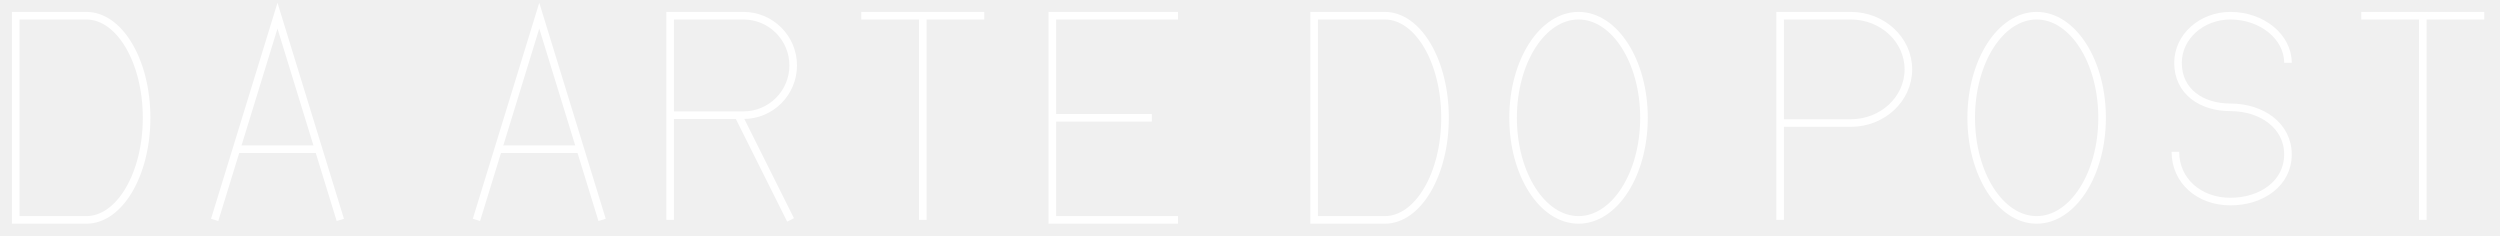
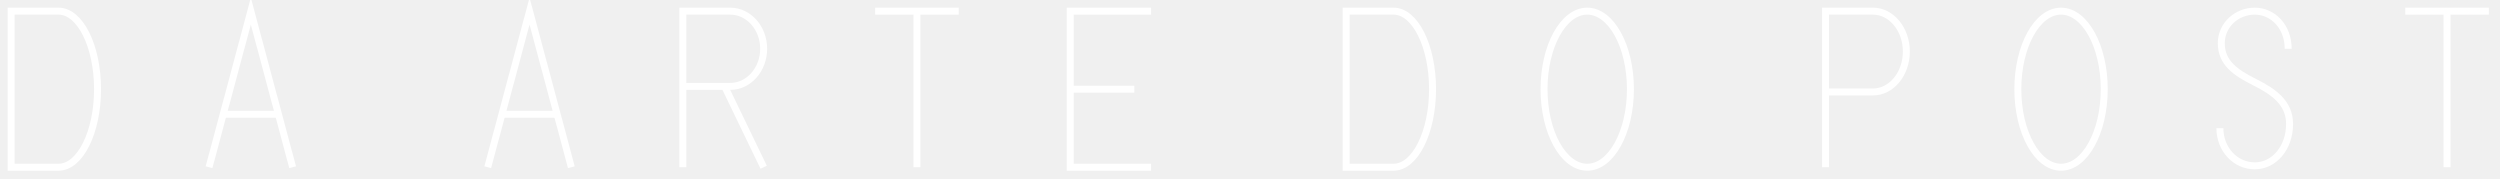
- <svg xmlns="http://www.w3.org/2000/svg" viewBox="-6 -6 955 90" role="img" aria-label="DA ARTE DO POST" preserveAspectRatio="xMidYMid meet">
-   <g fill="none" stroke="#ffffff" stroke-width="2.9" stroke-linecap="butt" stroke-linejoin="miter">
-     <path d="M0 0H27A23 39 0 0 1 27 78H0Z" />
-     <g transform="translate(76 0)">
-       <path d="M0 78 24 0 48 78" />
-       <path d="M9 51H39" />
+ <svg xmlns="http://www.w3.org/2000/svg" viewBox="-4 -4 897 64" role="img" aria-label="DA ARTE DO POST" preserveAspectRatio="xMidYMid meet">
+   <g fill="none" stroke="#ffffff" stroke-width="2.5" stroke-linecap="butt" stroke-linejoin="miter">
+     <path d="M0 0H17A14 28 0 0 1 17 56H0Z" />
+     <g transform="translate(71 0)">
+       <path d="M0 56 15 0 30 56" />
+       <path d="M5.6 37H24.4" />
    </g>
-     <g transform="translate(176 0)">
-       <path d="M0 78 24 0 48 78" />
-       <path d="M9 51H39" />
+     <g transform="translate(171 0)">
+       <path d="M0 56 15 0 30 56" />
+       <path d="M5.6 37H24.4" />
    </g>
-     <g transform="translate(250 0)">
-       <path d="M0 78V0H28A19 19 0 0 1 28 38H0" />
-       <path d="M26 38 46 78" />
+     <g transform="translate(241 0)">
+       <path d="M0 56V0H17A12 13.5 0 0 1 17 27H0" />
+       <path d="M15 27 29 56" />
    </g>
-     <path transform="translate(323 0)" d="M0 0H47M23.5 0V78" />
-     <g transform="translate(396 0)">
-       <path d="M48 0H0V78H48" />
-       <path d="M0 39H38" />
+     <path transform="translate(310 0)" d="M0 0H30M15 0V56" />
+     <g transform="translate(380 0)">
+       <path d="M29 0H0V56H29" />
+       <path d="M0 28H23" />
    </g>
-     <path transform="translate(496 0)" d="M0 0H27A23 39 0 0 1 27 78H0Z" />
-     <path transform="translate(572 0)" d="M25 0A25 39 0 0 1 25 78A25 39 0 0 1 25 0Z" />
-     <path transform="translate(674 0)" d="M0 78V0H27A22 20.5 0 0 1 27 41H0" />
-     <path transform="translate(747 0)" d="M25 0A25 39 0 0 1 25 78A25 39 0 0 1 25 0Z" />
-     <path transform="translate(823 0)" d="M45 18C45 8 35 0 23 0 12 0 3 8 3 18c0 11 9 17 20 17 12 0 22 7 22 18 0 11-10 18-22 18C11 71 2 63 2 52" />
-     <path transform="translate(896 0)" d="M0 0H47M23.5 0V78" />
+     <path transform="translate(479 0)" d="M0 0H17A14 28 0 0 1 17 56H0Z" />
+     <path transform="translate(550 0)" d="M15.5 0A15.5 28 0 0 1 15.5 56A15.5 28 0 0 1 15.5 0Z" />
+     <path transform="translate(651 0)" d="M0 56V0H17A12 14.5 0 0 1 17 29H0" />
+     <path transform="translate(720 0)" d="M15.5 0A15.5 28 0 0 1 15.5 56A15.5 28 0 0 1 15.5 0Z" />
+     <path transform="translate(791 0)" d="M26 13.5C26 5.5 20.5 0 14 0 7.5 0 2 5 2 11.5c0 7 5 10.5 12 14 7 3.5 12.5 7.5 12.5 15C26.5 49 21 55.5 14 55.5 7 55.5 1.5 49.5 1.5 42" />
+     <path transform="translate(859 0)" d="M0 0H30M15 0V56" />
  </g>
</svg>
